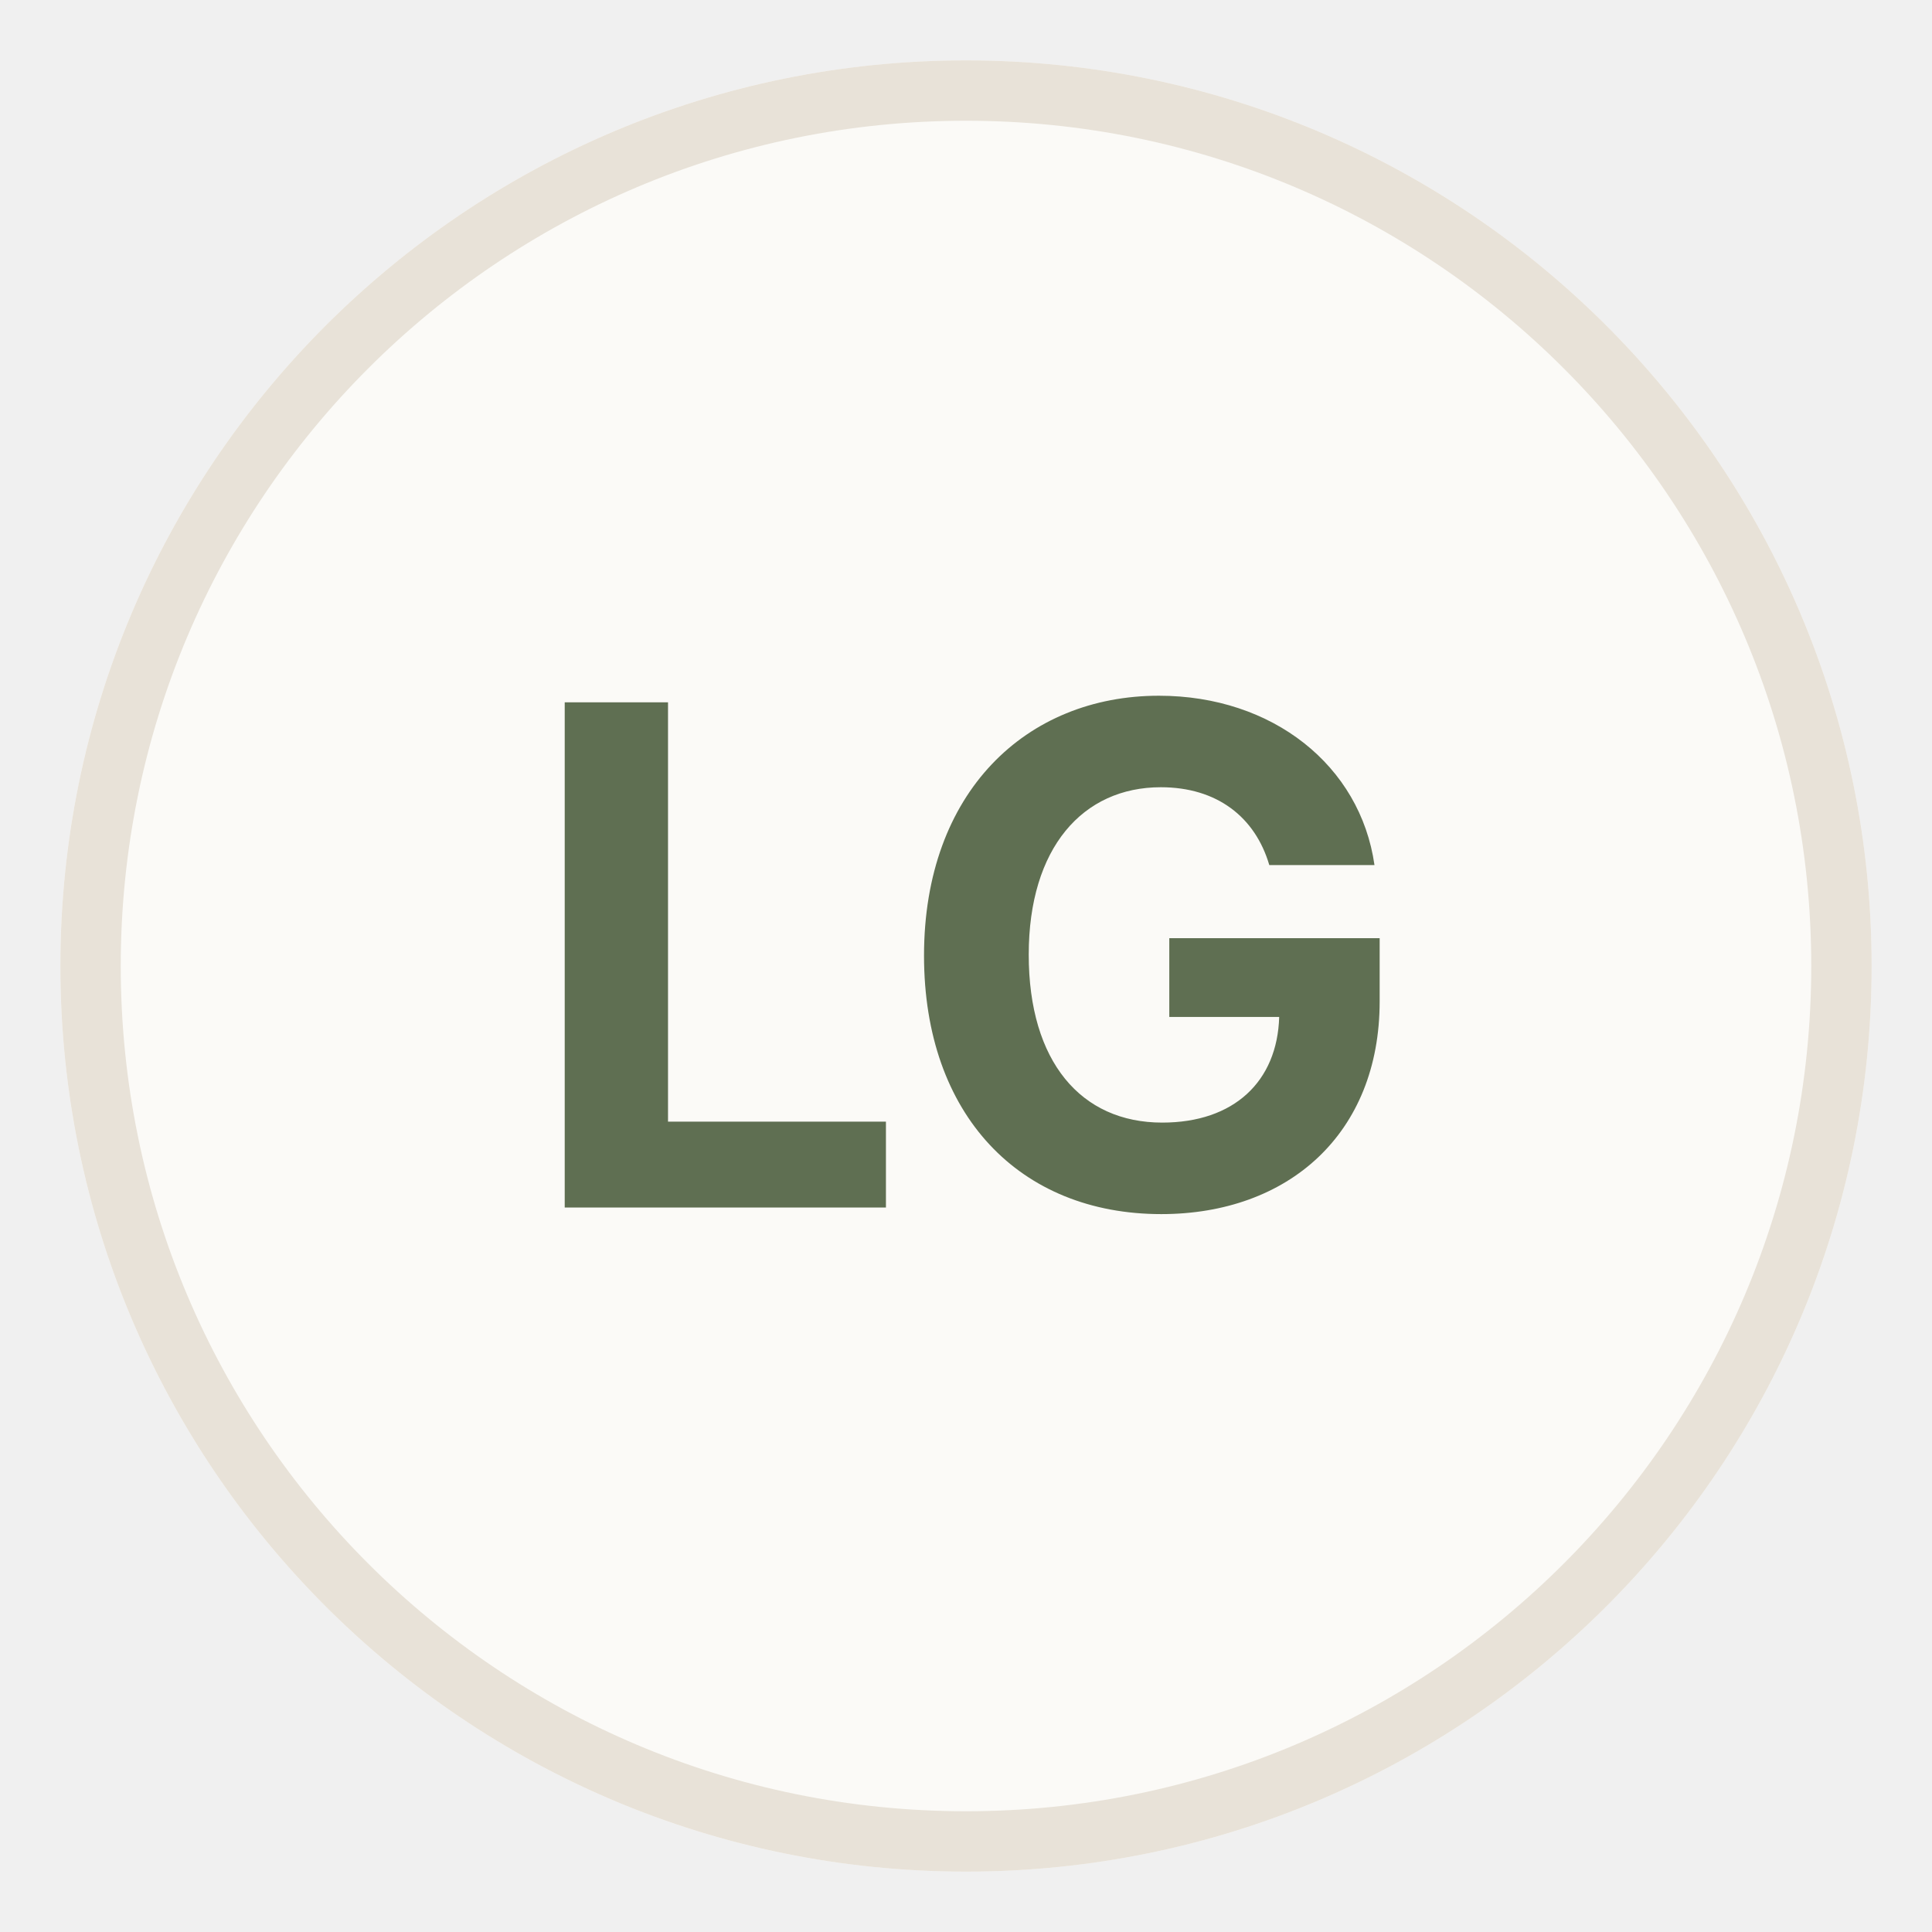
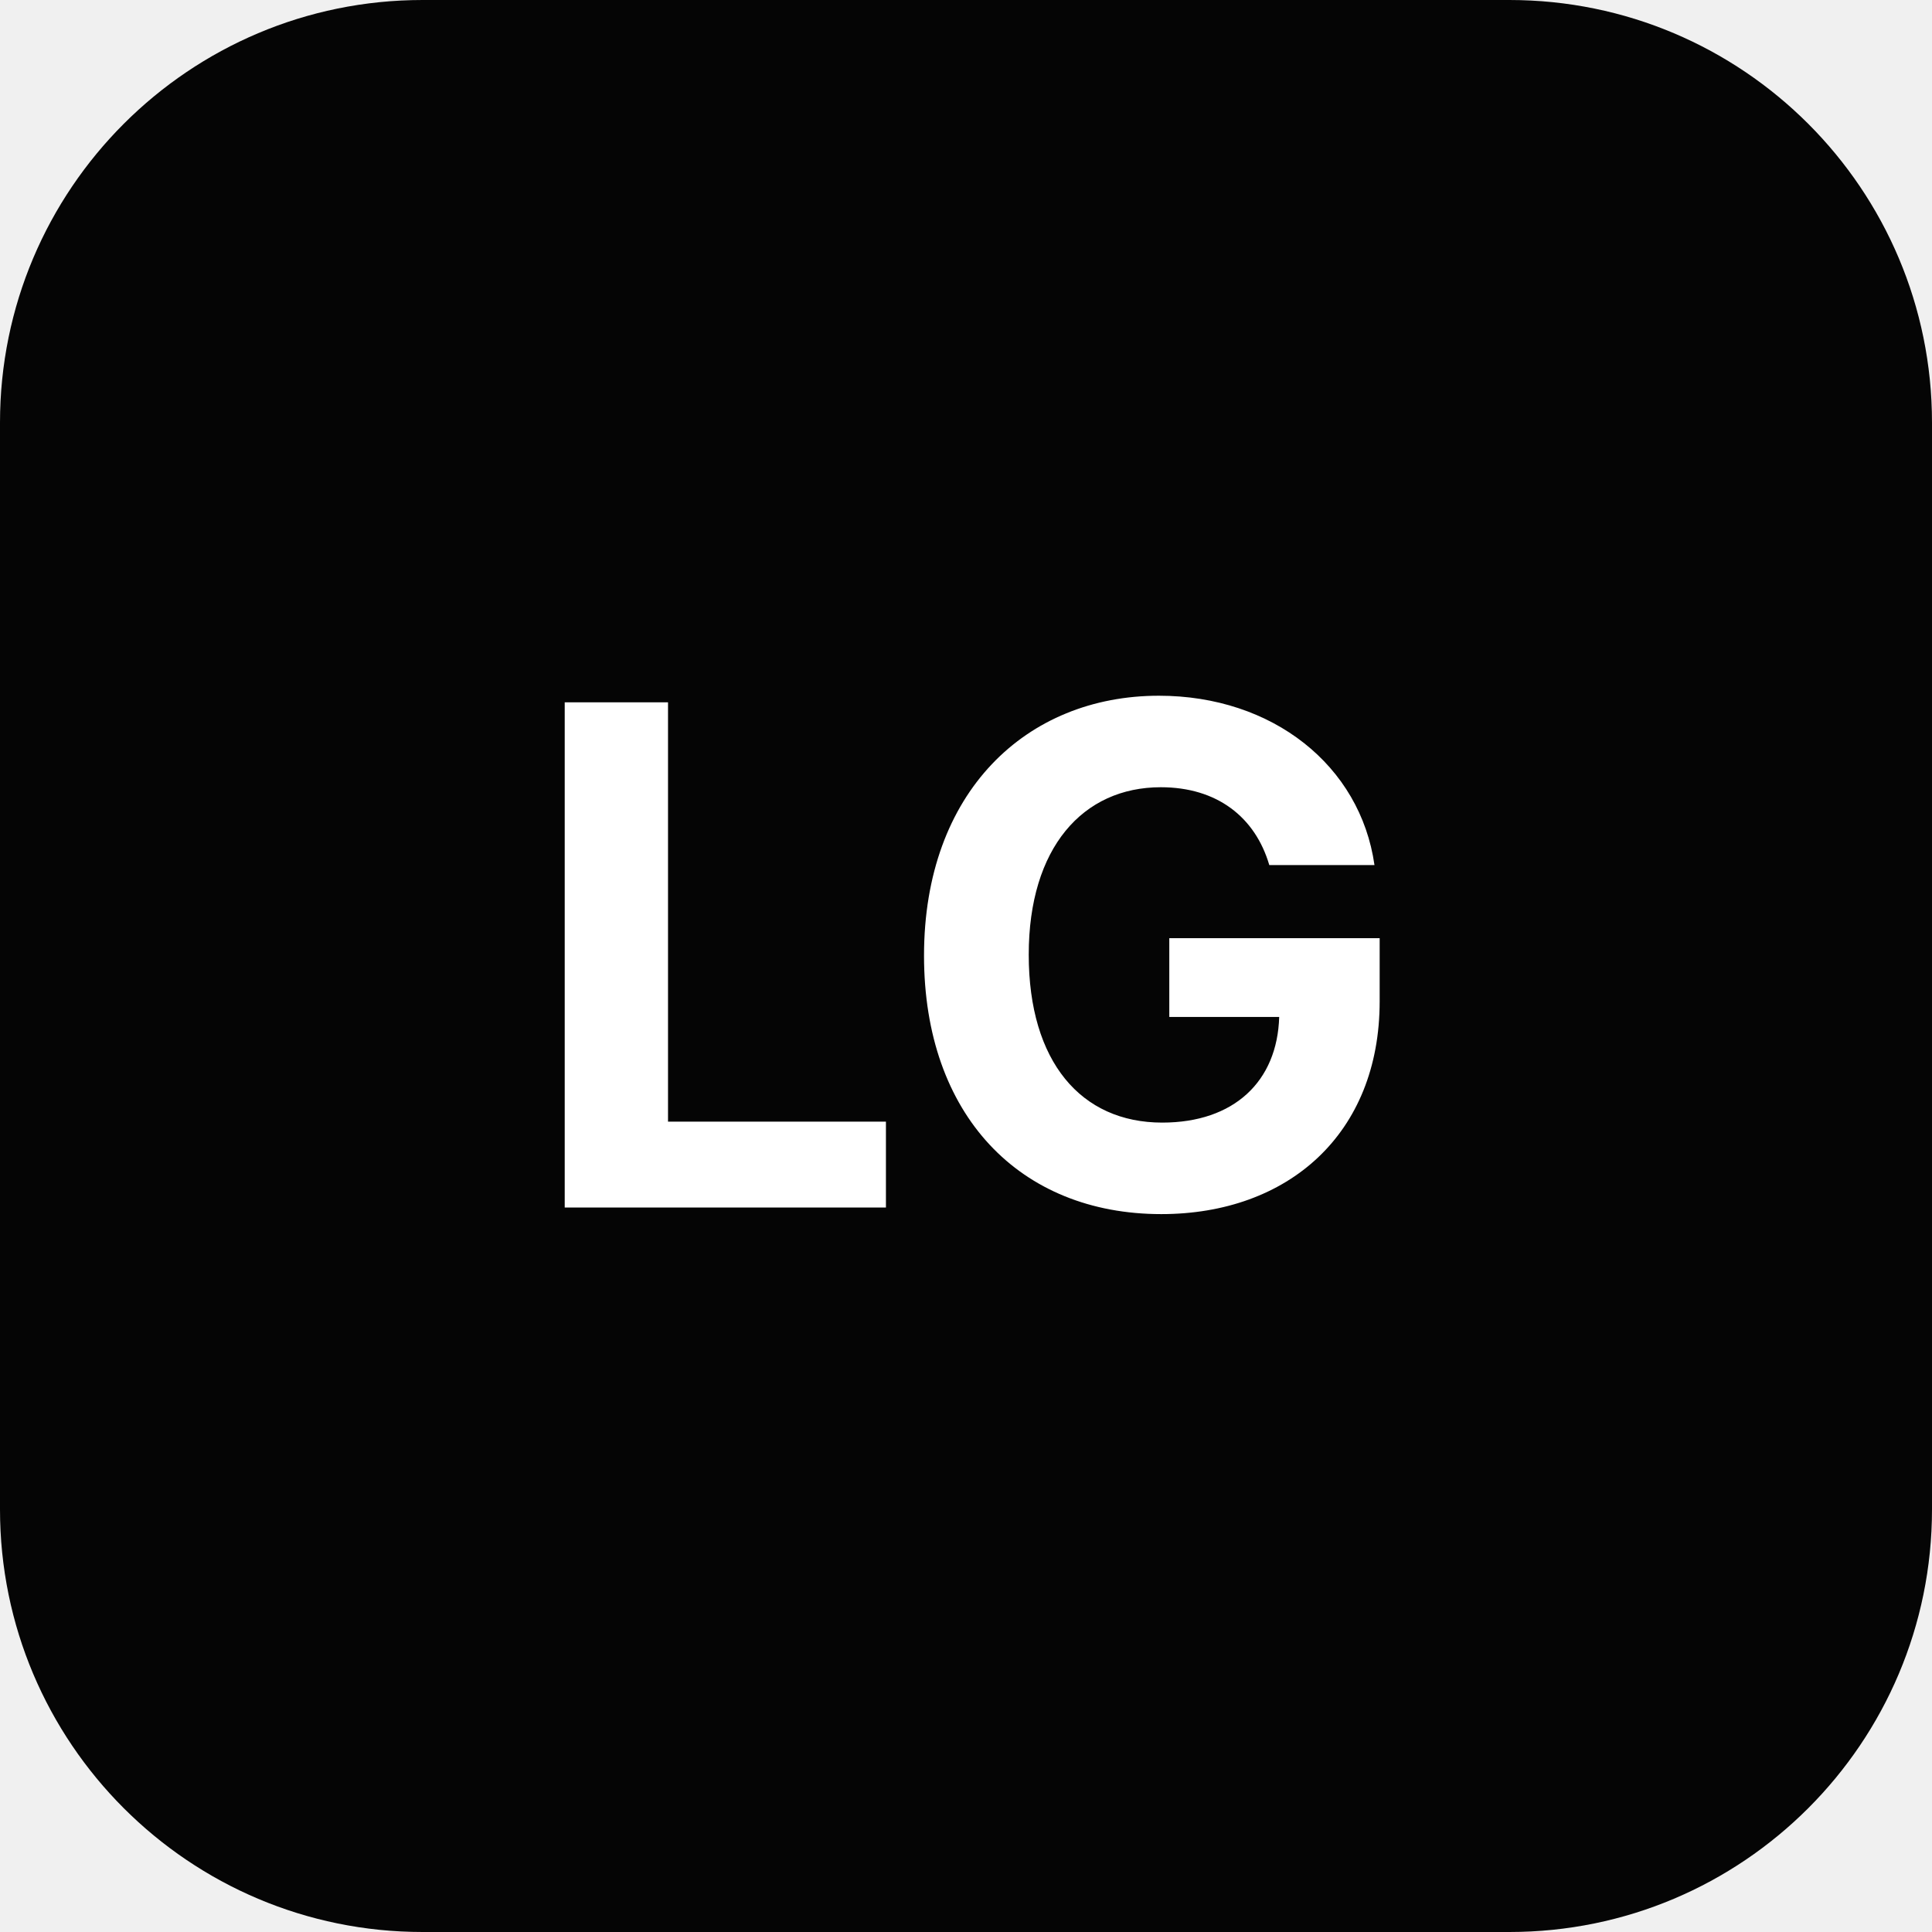
<svg xmlns="http://www.w3.org/2000/svg" viewBox="0 0 64 64">
-   <circle cx="32" cy="32" r="30" fill="#fbfaf7" />
-   <circle cx="32" cy="32" r="29" fill="none" stroke="#e8e2d8" stroke-width="2" />
-   <text x="32" y="40" text-anchor="middle" font-family="Inter, Arial, sans-serif" font-size="23" font-weight="700" fill="#5f6f52">LG</text>
+   <rect width="64" height="64" rx="14" fill="#050505" />
+   <text x="32" y="40" text-anchor="middle" font-family="Inter, Arial, sans-serif" font-size="23" font-weight="700" fill="#ffffff">LG</text>
</svg>
